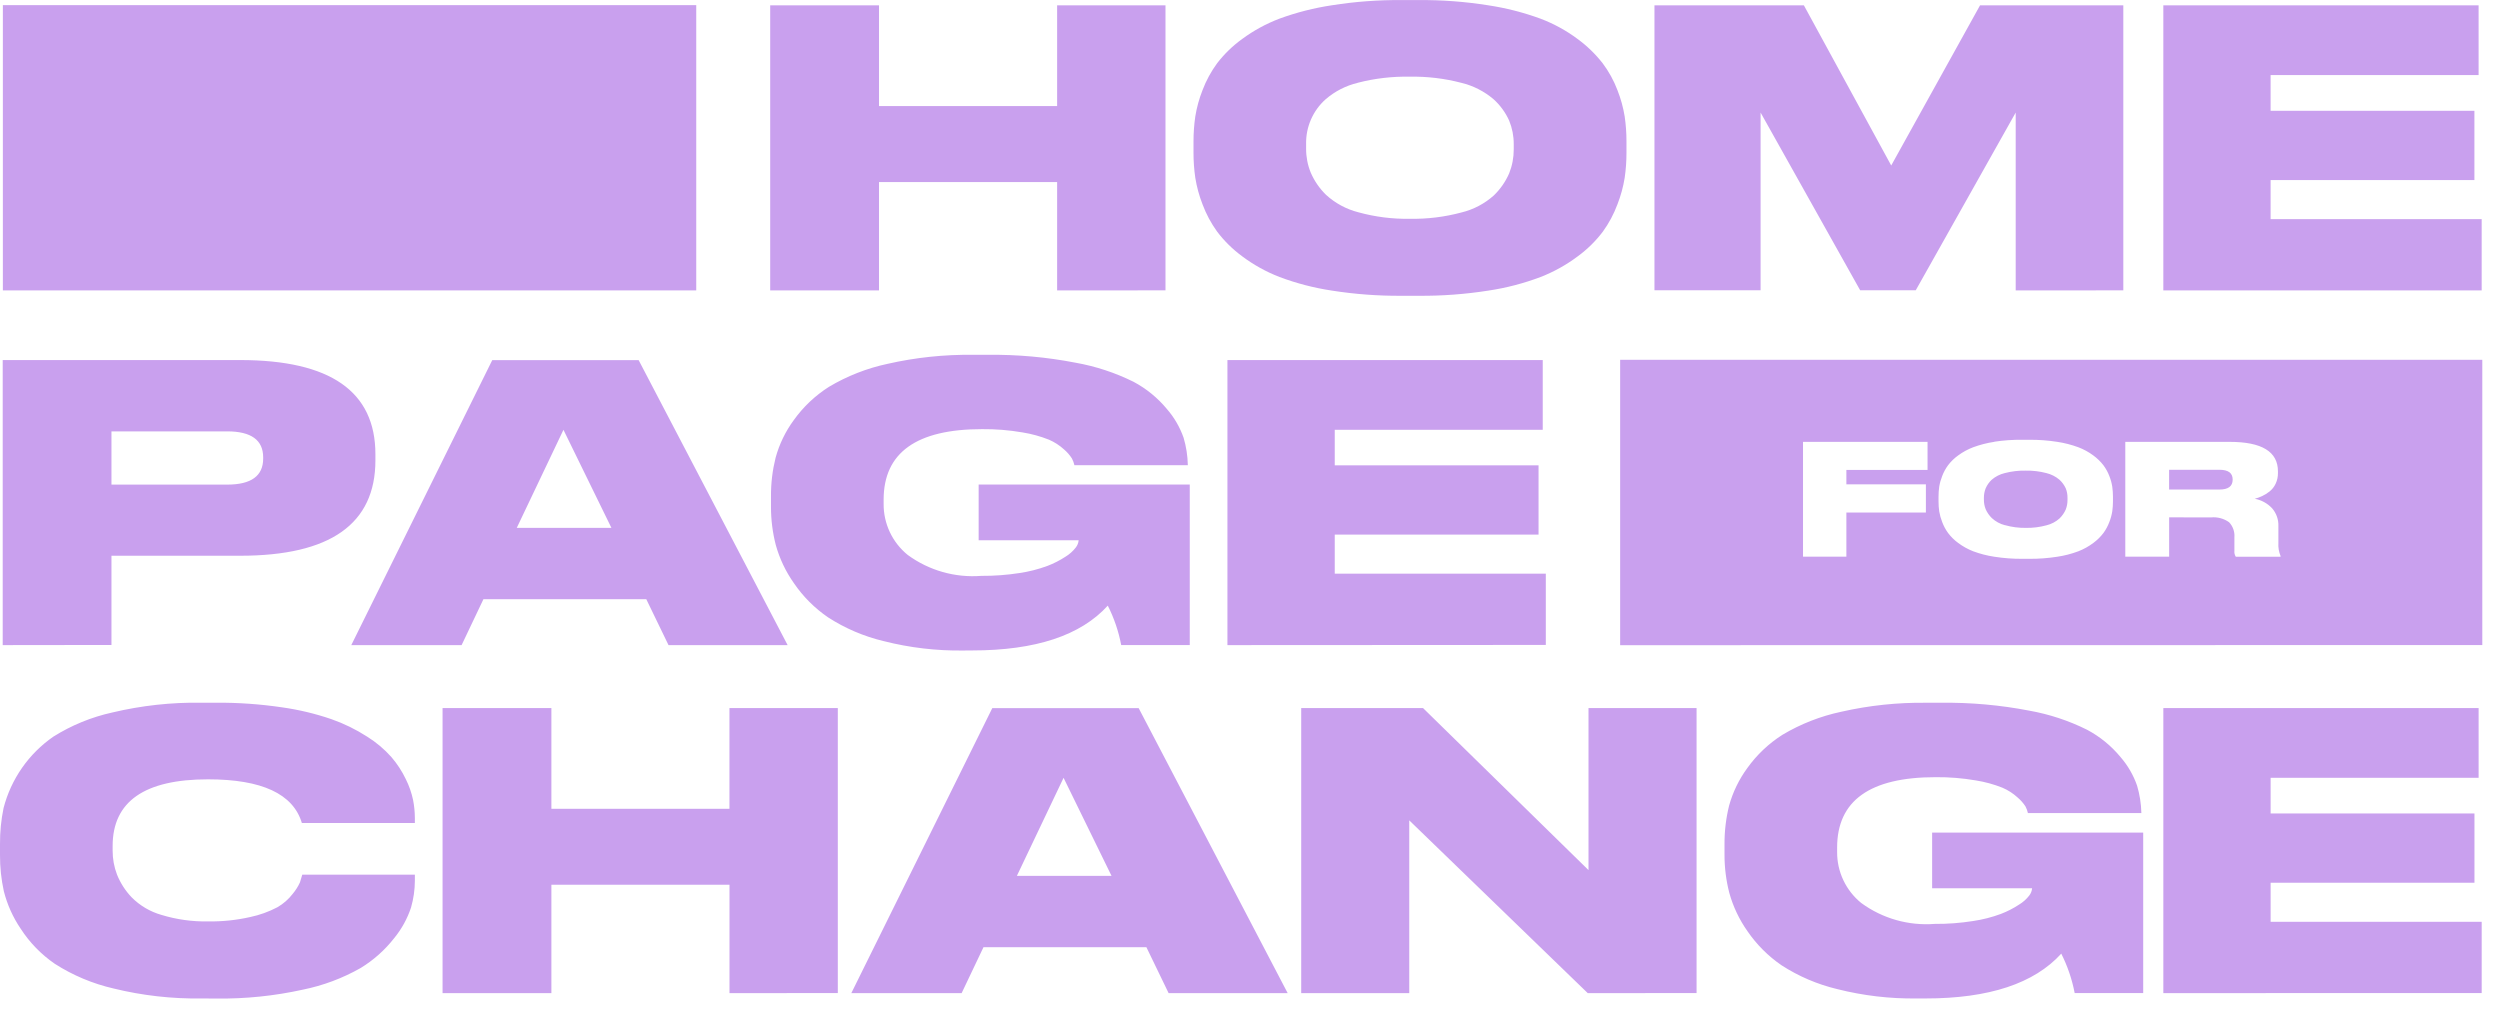
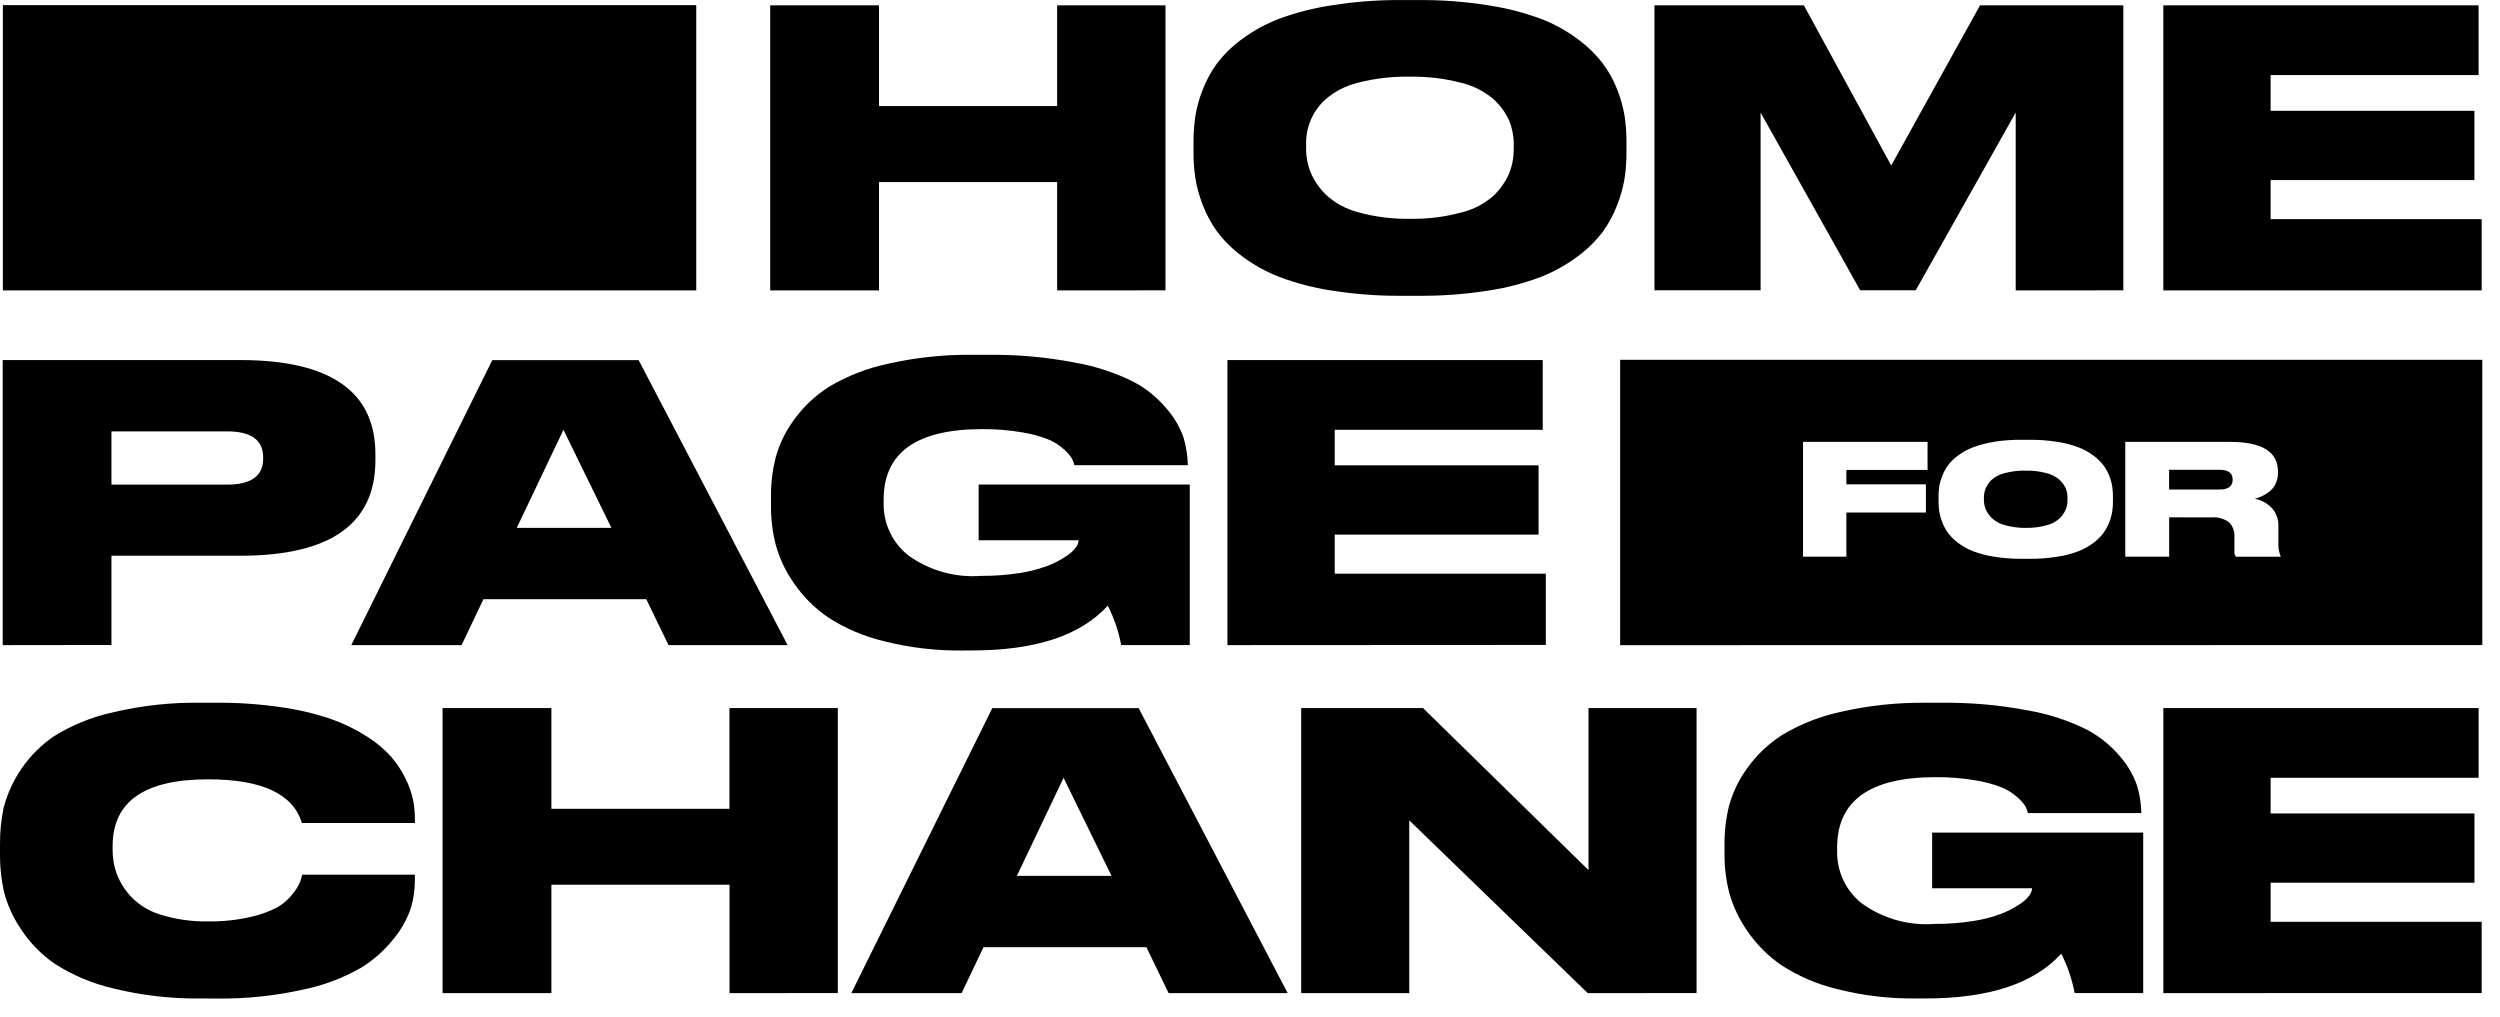
- <svg xmlns="http://www.w3.org/2000/svg" id="h4c-logo" width="140.727" height="57.205" viewBox="0 0 140.727 57.205">
-   <path d="M7762.138,684.868a17.3,17.3,0,0,1-4.485-.528,10.093,10.093,0,0,1-3.128-1.338,7.4,7.4,0,0,1-1.919-1.919,6.953,6.953,0,0,1-1.023-2.157,8.557,8.557,0,0,1-.27-2.146v-.6a8.844,8.844,0,0,1,.258-2.167,6.522,6.522,0,0,1,1.025-2.114,7.127,7.127,0,0,1,1.983-1.876,10.906,10.906,0,0,1,3.3-1.293,20.455,20.455,0,0,1,4.8-.507h.841a24.5,24.5,0,0,1,4.927.44,12.041,12.041,0,0,1,3.276,1.08,6.233,6.233,0,0,1,1.878,1.532,4.916,4.916,0,0,1,.937,1.618,5.858,5.858,0,0,1,.239,1.52v.021h-6.385a1.482,1.482,0,0,0-.139-.379,2.35,2.35,0,0,0-.442-.5,3.025,3.025,0,0,0-.853-.55,7.034,7.034,0,0,0-1.5-.411,12.635,12.635,0,0,0-2.263-.182q-5.546,0-5.543,3.967v.237a3.664,3.664,0,0,0,1.359,2.879,6.193,6.193,0,0,0,4.139,1.176,13.2,13.2,0,0,0,2.158-.162,7.7,7.7,0,0,0,1.563-.4,5.314,5.314,0,0,0,1.013-.518,2.109,2.109,0,0,0,.583-.516.77.77,0,0,0,.16-.411H7763V675.53h11.881v9.035h-3.857a8.441,8.441,0,0,0-.755-2.22q-2.289,2.523-7.634,2.523Zm-96.555,0a19.521,19.521,0,0,1-4.951-.561,10.48,10.48,0,0,1-3.31-1.391,7.013,7.013,0,0,1-1.919-1.974,6.68,6.68,0,0,1-.949-2.113,9.277,9.277,0,0,1-.215-2.028v-.624a9.742,9.742,0,0,1,.2-2.028,7.03,7.03,0,0,1,2.805-4.02,10.493,10.493,0,0,1,3.319-1.359,20.291,20.291,0,0,1,5.015-.55h.841a24.211,24.211,0,0,1,3.678.258,15.065,15.065,0,0,1,2.8.669,9.589,9.589,0,0,1,2.007.982,6.22,6.22,0,0,1,1.369,1.154,5.592,5.592,0,0,1,.808,1.238,4.887,4.887,0,0,1,.411,1.176,5.5,5.5,0,0,1,.1,1.013v.282h-6.361q-.733-2.459-5.283-2.459-5.369,0-5.369,3.752v.258a3.736,3.736,0,0,0,.248,1.357,4.033,4.033,0,0,0,.82,1.273,3.848,3.848,0,0,0,1.68.992,8.469,8.469,0,0,0,2.643.366,10.018,10.018,0,0,0,2.351-.246,5.916,5.916,0,0,0,1.53-.55,2.93,2.93,0,0,0,.864-.755,2.836,2.836,0,0,0,.409-.647c.043-.129.086-.272.129-.432h6.339v.346a5.555,5.555,0,0,1-.215,1.5,5.392,5.392,0,0,1-.949,1.725,7.058,7.058,0,0,1-1.888,1.682,11.024,11.024,0,0,1-3.255,1.219,21.33,21.33,0,0,1-4.863.5Zm110.432-.3V668.522h17.747v3.924h-11.708v2.007h11.474v3.9h-11.474v2.2h11.881v4.01Zm-32.4,0-10.048-9.725v9.725h-6.082V668.522h6.858l9.314,9.121v-9.121h6.083v16.043Zm-23.594,0-1.251-2.586H7709.6l-1.23,2.586h-6.21l7.936-16.043h8.239l8.388,16.043Zm-8.542-6.6h5.329l-2.7-5.52Zm-16.176,6.6v-6.1h-10.026v6.1h-6.126V668.522h6.126v5.671H7695.3v-5.671h6.1v16.043Zm13.16-19.286a17.224,17.224,0,0,1-4.485-.53,10.05,10.05,0,0,1-3.126-1.336,7.342,7.342,0,0,1-1.919-1.919,6.952,6.952,0,0,1-1.025-2.156,8.569,8.569,0,0,1-.27-2.146v-.6a8.75,8.75,0,0,1,.26-2.167,6.454,6.454,0,0,1,1.023-2.115,7.128,7.128,0,0,1,1.983-1.876,10.908,10.908,0,0,1,3.3-1.293,20.476,20.476,0,0,1,4.8-.507h.841a24.345,24.345,0,0,1,4.927.442,12.155,12.155,0,0,1,3.278,1.078,6.248,6.248,0,0,1,1.876,1.532,4.971,4.971,0,0,1,.939,1.618,5.857,5.857,0,0,1,.237,1.52v.022h-6.385a1.47,1.47,0,0,0-.139-.378,2.3,2.3,0,0,0-.442-.507,3.076,3.076,0,0,0-.851-.55,7.092,7.092,0,0,0-1.5-.411,12.629,12.629,0,0,0-2.265-.182q-5.539,0-5.541,3.967v.237a3.664,3.664,0,0,0,1.359,2.879,6.2,6.2,0,0,0,4.141,1.176,13.43,13.43,0,0,0,2.156-.16,7.822,7.822,0,0,0,1.563-.4,5.311,5.311,0,0,0,1.013-.516,2.13,2.13,0,0,0,.583-.518.773.773,0,0,0,.163-.409h-5.629V655.94h11.883v9.035h-3.859a8.372,8.372,0,0,0-.755-2.22q-2.286,2.523-7.634,2.523Zm36.975-.3V648.918h48.531v16.057Zm21.064-11.447a6.052,6.052,0,0,0-1.191.305,3.552,3.552,0,0,0-.845.46,2.652,2.652,0,0,0-.569.552,2.563,2.563,0,0,0-.331.608,2.917,2.917,0,0,0-.167.6,4.036,4.036,0,0,0-.039.565v.26a4.014,4.014,0,0,0,.039.565,3,3,0,0,0,.167.6,2.577,2.577,0,0,0,.331.616,2.723,2.723,0,0,0,.569.561,3.574,3.574,0,0,0,.845.469,5.909,5.909,0,0,0,1.191.307,9.675,9.675,0,0,0,1.576.117h.392a9.675,9.675,0,0,0,1.576-.117,5.775,5.775,0,0,0,1.186-.307,3.6,3.6,0,0,0,.843-.469,2.822,2.822,0,0,0,.569-.561,2.577,2.577,0,0,0,.331-.616,2.856,2.856,0,0,0,.165-.6,4.014,4.014,0,0,0,.039-.565v-.26a4.036,4.036,0,0,0-.039-.565,2.783,2.783,0,0,0-.165-.6,2.509,2.509,0,0,0-.334-.608,2.848,2.848,0,0,0-.569-.552,3.5,3.5,0,0,0-.843-.46,6.016,6.016,0,0,0-1.191-.305,9.614,9.614,0,0,0-1.566-.115h-.392A9.688,9.688,0,0,0,7766.5,653.529Zm12.2,4.254a1.5,1.5,0,0,1,1.013.272,1.1,1.1,0,0,1,.3.847v.757a.522.522,0,0,0,.078.338h2.52v-.043a1.641,1.641,0,0,1-.122-.73v-.957a1.447,1.447,0,0,0-.356-1,1.8,1.8,0,0,0-.974-.534,2.208,2.208,0,0,0,.413-.149,2.108,2.108,0,0,0,.419-.26,1.219,1.219,0,0,0,.342-.434,1.372,1.372,0,0,0,.131-.6v-.1q0-1.661-2.721-1.659h-5.872V660h2.469v-2.214ZM7755.732,660h2.441v-2.486h4.476v-1.588h-4.476v-.808h4.569v-1.581h-7.01Zm-32.4,4.978V648.932h17.749v3.926h-11.708v2h11.472v3.9h-11.472v2.2h11.881v4.01Zm-31.462,0-1.252-2.586h-9.166l-1.229,2.586h-6.21l7.936-16.043h8.239l8.387,16.043Zm-8.542-6.6h5.328l-2.7-5.52Zm-28.937,6.6V648.932h13.369q7.611,0,7.611,5.3v.344q0,5.372-7.611,5.371h-7.247v5.023Zm6.122-9.035h6.514q2.027,0,2.026-1.467v-.065q0-1.464-2.026-1.465h-6.514Zm106.584,2.285a1.7,1.7,0,0,1-.735-.4,1.6,1.6,0,0,1-.348-.5,1.447,1.447,0,0,1-.1-.544v-.1a1.45,1.45,0,0,1,.1-.534,1.472,1.472,0,0,1,.342-.483,1.741,1.741,0,0,1,.731-.372,4.306,4.306,0,0,1,1.182-.139,4.23,4.23,0,0,1,1.164.139,1.775,1.775,0,0,1,.733.372,1.521,1.521,0,0,1,.354.483,1.377,1.377,0,0,1,.1.534v.123a1.453,1.453,0,0,1-.1.542,1.593,1.593,0,0,1-.35.5,1.709,1.709,0,0,1-.733.385,4.177,4.177,0,0,1-1.168.145A4.1,4.1,0,0,1,7767.1,658.225Zm9.243-2.007v-1.113h2.832c.5,0,.745.184.745.548v.008q0,.557-.745.557Zm-43.209-10.907a24.084,24.084,0,0,1-3.912-.291,14.508,14.508,0,0,1-2.956-.767,8.811,8.811,0,0,1-2.1-1.164,6.86,6.86,0,0,1-1.412-1.391,6.51,6.51,0,0,1-.82-1.532,7.312,7.312,0,0,1-.409-1.5,9.8,9.8,0,0,1-.1-1.4v-.646a9.8,9.8,0,0,1,.1-1.4,7.158,7.158,0,0,1,.409-1.487,6.365,6.365,0,0,1,.82-1.51,6.808,6.808,0,0,1,1.412-1.369,8.836,8.836,0,0,1,2.1-1.144,15.1,15.1,0,0,1,2.956-.753,23.866,23.866,0,0,1,3.912-.292h.972a23.755,23.755,0,0,1,3.893.292,15.132,15.132,0,0,1,2.954.753,8.558,8.558,0,0,1,2.091,1.144,7.118,7.118,0,0,1,1.413,1.369,6.118,6.118,0,0,1,.831,1.51,7.128,7.128,0,0,1,.409,1.487,9.728,9.728,0,0,1,.1,1.4v.646a9.728,9.728,0,0,1-.1,1.4,7.281,7.281,0,0,1-.409,1.5,6.49,6.49,0,0,1-.819,1.532,6.815,6.815,0,0,1-1.413,1.391,8.832,8.832,0,0,1-2.091,1.164,14.281,14.281,0,0,1-2.946.767,24.063,24.063,0,0,1-3.912.291Zm-2.457-11.99a4.3,4.3,0,0,0-1.813.927,3.283,3.283,0,0,0-1.1,2.523v.258a3.5,3.5,0,0,0,.26,1.348,3.915,3.915,0,0,0,.862,1.252,4.256,4.256,0,0,0,1.821.982,10.211,10.211,0,0,0,2.9.366,10.44,10.44,0,0,0,2.9-.356,4.23,4.23,0,0,0,1.823-.958,3.87,3.87,0,0,0,.863-1.242,3.58,3.58,0,0,0,.258-1.346v-.3a3.429,3.429,0,0,0-.258-1.326,3.633,3.633,0,0,0-.875-1.2,4.377,4.377,0,0,0-1.823-.927,10.646,10.646,0,0,0-2.889-.344A10.831,10.831,0,0,0,7730.677,633.321ZM7654.4,645.012V628.953h39.031v16.059Zm121.614,0V628.965h17.747v3.924h-11.708V634.9h11.472v3.9h-11.472V641h11.881v4.01Zm-8.31,0V635l-5.627,10.005h-3.127L7753.344,635v10.005h-5.974V628.965h8.411l4.916,9.015,5-9.015h8.065v16.043Zm-53.959,0v-6.1h-10.026v6.1h-6.125V628.965h6.125v5.671h10.026v-5.671h6.1v16.043Z" transform="translate(-7654.239 -628.664)" fill="#c9a0ee" />
+ <svg xmlns="http://www.w3.org/2000/svg" class="h4c-logo nav-element z-1 fixed" width="140.727" height="57.205" viewBox="0 0 140.727 57.205">
+   <path d="M7762.138,684.868a17.3,17.3,0,0,1-4.485-.528,10.093,10.093,0,0,1-3.128-1.338,7.4,7.4,0,0,1-1.919-1.919,6.953,6.953,0,0,1-1.023-2.157,8.557,8.557,0,0,1-.27-2.146v-.6a8.844,8.844,0,0,1,.258-2.167,6.522,6.522,0,0,1,1.025-2.114,7.127,7.127,0,0,1,1.983-1.876,10.906,10.906,0,0,1,3.3-1.293,20.455,20.455,0,0,1,4.8-.507h.841a24.5,24.5,0,0,1,4.927.44,12.041,12.041,0,0,1,3.276,1.08,6.233,6.233,0,0,1,1.878,1.532,4.916,4.916,0,0,1,.937,1.618,5.858,5.858,0,0,1,.239,1.52v.021h-6.385a1.482,1.482,0,0,0-.139-.379,2.35,2.35,0,0,0-.442-.5,3.025,3.025,0,0,0-.853-.55,7.034,7.034,0,0,0-1.5-.411,12.635,12.635,0,0,0-2.263-.182q-5.546,0-5.543,3.967v.237a3.664,3.664,0,0,0,1.359,2.879,6.193,6.193,0,0,0,4.139,1.176,13.2,13.2,0,0,0,2.158-.162,7.7,7.7,0,0,0,1.563-.4,5.314,5.314,0,0,0,1.013-.518,2.109,2.109,0,0,0,.583-.516.77.77,0,0,0,.16-.411H7763V675.53h11.881v9.035h-3.857a8.441,8.441,0,0,0-.755-2.22q-2.289,2.523-7.634,2.523Zm-96.555,0a19.521,19.521,0,0,1-4.951-.561,10.48,10.48,0,0,1-3.31-1.391,7.013,7.013,0,0,1-1.919-1.974,6.68,6.68,0,0,1-.949-2.113,9.277,9.277,0,0,1-.215-2.028v-.624a9.742,9.742,0,0,1,.2-2.028,7.03,7.03,0,0,1,2.805-4.02,10.493,10.493,0,0,1,3.319-1.359,20.291,20.291,0,0,1,5.015-.55h.841a24.211,24.211,0,0,1,3.678.258,15.065,15.065,0,0,1,2.8.669,9.589,9.589,0,0,1,2.007.982,6.22,6.22,0,0,1,1.369,1.154,5.592,5.592,0,0,1,.808,1.238,4.887,4.887,0,0,1,.411,1.176,5.5,5.5,0,0,1,.1,1.013v.282h-6.361q-.733-2.459-5.283-2.459-5.369,0-5.369,3.752v.258a3.736,3.736,0,0,0,.248,1.357,4.033,4.033,0,0,0,.82,1.273,3.848,3.848,0,0,0,1.68.992,8.469,8.469,0,0,0,2.643.366,10.018,10.018,0,0,0,2.351-.246,5.916,5.916,0,0,0,1.53-.55,2.93,2.93,0,0,0,.864-.755,2.836,2.836,0,0,0,.409-.647c.043-.129.086-.272.129-.432h6.339v.346a5.555,5.555,0,0,1-.215,1.5,5.392,5.392,0,0,1-.949,1.725,7.058,7.058,0,0,1-1.888,1.682,11.024,11.024,0,0,1-3.255,1.219,21.33,21.33,0,0,1-4.863.5Zm110.432-.3V668.522h17.747v3.924h-11.708v2.007h11.474v3.9h-11.474v2.2h11.881v4.01Zm-32.4,0-10.048-9.725v9.725h-6.082V668.522h6.858l9.314,9.121v-9.121h6.083v16.043Zm-23.594,0-1.251-2.586H7709.6l-1.23,2.586h-6.21l7.936-16.043h8.239l8.388,16.043Zm-8.542-6.6h5.329l-2.7-5.52Zm-16.176,6.6v-6.1h-10.026v6.1h-6.126V668.522h6.126v5.671H7695.3v-5.671h6.1v16.043Zm13.16-19.286a17.224,17.224,0,0,1-4.485-.53,10.05,10.05,0,0,1-3.126-1.336,7.342,7.342,0,0,1-1.919-1.919,6.952,6.952,0,0,1-1.025-2.156,8.569,8.569,0,0,1-.27-2.146v-.6a8.75,8.75,0,0,1,.26-2.167,6.454,6.454,0,0,1,1.023-2.115,7.128,7.128,0,0,1,1.983-1.876,10.908,10.908,0,0,1,3.3-1.293,20.476,20.476,0,0,1,4.8-.507h.841a24.345,24.345,0,0,1,4.927.442,12.155,12.155,0,0,1,3.278,1.078,6.248,6.248,0,0,1,1.876,1.532,4.971,4.971,0,0,1,.939,1.618,5.857,5.857,0,0,1,.237,1.52v.022h-6.385a1.47,1.47,0,0,0-.139-.378,2.3,2.3,0,0,0-.442-.507,3.076,3.076,0,0,0-.851-.55,7.092,7.092,0,0,0-1.5-.411,12.629,12.629,0,0,0-2.265-.182q-5.539,0-5.541,3.967v.237a3.664,3.664,0,0,0,1.359,2.879,6.2,6.2,0,0,0,4.141,1.176,13.43,13.43,0,0,0,2.156-.16,7.822,7.822,0,0,0,1.563-.4,5.311,5.311,0,0,0,1.013-.516,2.13,2.13,0,0,0,.583-.518.773.773,0,0,0,.163-.409h-5.629V655.94h11.883v9.035h-3.859a8.372,8.372,0,0,0-.755-2.22q-2.286,2.523-7.634,2.523Zm36.975-.3V648.918h48.531v16.057Zm21.064-11.447a6.052,6.052,0,0,0-1.191.305,3.552,3.552,0,0,0-.845.46,2.652,2.652,0,0,0-.569.552,2.563,2.563,0,0,0-.331.608,2.917,2.917,0,0,0-.167.6,4.036,4.036,0,0,0-.039.565v.26a4.014,4.014,0,0,0,.039.565,3,3,0,0,0,.167.6,2.577,2.577,0,0,0,.331.616,2.723,2.723,0,0,0,.569.561,3.574,3.574,0,0,0,.845.469,5.909,5.909,0,0,0,1.191.307,9.675,9.675,0,0,0,1.576.117h.392a9.675,9.675,0,0,0,1.576-.117,5.775,5.775,0,0,0,1.186-.307,3.6,3.6,0,0,0,.843-.469,2.822,2.822,0,0,0,.569-.561,2.577,2.577,0,0,0,.331-.616,2.856,2.856,0,0,0,.165-.6,4.014,4.014,0,0,0,.039-.565v-.26a4.036,4.036,0,0,0-.039-.565,2.783,2.783,0,0,0-.165-.6,2.509,2.509,0,0,0-.334-.608,2.848,2.848,0,0,0-.569-.552,3.5,3.5,0,0,0-.843-.46,6.016,6.016,0,0,0-1.191-.305,9.614,9.614,0,0,0-1.566-.115h-.392A9.688,9.688,0,0,0,7766.5,653.529Zm12.2,4.254a1.5,1.5,0,0,1,1.013.272,1.1,1.1,0,0,1,.3.847v.757a.522.522,0,0,0,.078.338h2.52v-.043a1.641,1.641,0,0,1-.122-.73v-.957a1.447,1.447,0,0,0-.356-1,1.8,1.8,0,0,0-.974-.534,2.208,2.208,0,0,0,.413-.149,2.108,2.108,0,0,0,.419-.26,1.219,1.219,0,0,0,.342-.434,1.372,1.372,0,0,0,.131-.6v-.1q0-1.661-2.721-1.659h-5.872V660h2.469v-2.214ZM7755.732,660h2.441v-2.486h4.476v-1.588h-4.476v-.808h4.569v-1.581h-7.01Zm-32.4,4.978V648.932h17.749v3.926h-11.708v2h11.472v3.9h-11.472v2.2h11.881v4.01Zm-31.462,0-1.252-2.586h-9.166l-1.229,2.586h-6.21l7.936-16.043h8.239l8.387,16.043Zm-8.542-6.6h5.328l-2.7-5.52Zm-28.937,6.6V648.932h13.369q7.611,0,7.611,5.3v.344q0,5.372-7.611,5.371h-7.247v5.023Zm6.122-9.035h6.514q2.027,0,2.026-1.467v-.065q0-1.464-2.026-1.465h-6.514Zm106.584,2.285a1.7,1.7,0,0,1-.735-.4,1.6,1.6,0,0,1-.348-.5,1.447,1.447,0,0,1-.1-.544v-.1a1.45,1.45,0,0,1,.1-.534,1.472,1.472,0,0,1,.342-.483,1.741,1.741,0,0,1,.731-.372,4.306,4.306,0,0,1,1.182-.139,4.23,4.23,0,0,1,1.164.139,1.775,1.775,0,0,1,.733.372,1.521,1.521,0,0,1,.354.483,1.377,1.377,0,0,1,.1.534v.123a1.453,1.453,0,0,1-.1.542,1.593,1.593,0,0,1-.35.5,1.709,1.709,0,0,1-.733.385,4.177,4.177,0,0,1-1.168.145A4.1,4.1,0,0,1,7767.1,658.225Zm9.243-2.007v-1.113h2.832c.5,0,.745.184.745.548v.008q0,.557-.745.557Zm-43.209-10.907a24.084,24.084,0,0,1-3.912-.291,14.508,14.508,0,0,1-2.956-.767,8.811,8.811,0,0,1-2.1-1.164,6.86,6.86,0,0,1-1.412-1.391,6.51,6.51,0,0,1-.82-1.532,7.312,7.312,0,0,1-.409-1.5,9.8,9.8,0,0,1-.1-1.4v-.646a9.8,9.8,0,0,1,.1-1.4,7.158,7.158,0,0,1,.409-1.487,6.365,6.365,0,0,1,.82-1.51,6.808,6.808,0,0,1,1.412-1.369,8.836,8.836,0,0,1,2.1-1.144,15.1,15.1,0,0,1,2.956-.753,23.866,23.866,0,0,1,3.912-.292h.972a23.755,23.755,0,0,1,3.893.292,15.132,15.132,0,0,1,2.954.753,8.558,8.558,0,0,1,2.091,1.144,7.118,7.118,0,0,1,1.413,1.369,6.118,6.118,0,0,1,.831,1.51,7.128,7.128,0,0,1,.409,1.487,9.728,9.728,0,0,1,.1,1.4v.646a9.728,9.728,0,0,1-.1,1.4,7.281,7.281,0,0,1-.409,1.5,6.49,6.49,0,0,1-.819,1.532,6.815,6.815,0,0,1-1.413,1.391,8.832,8.832,0,0,1-2.091,1.164,14.281,14.281,0,0,1-2.946.767,24.063,24.063,0,0,1-3.912.291Zm-2.457-11.99a4.3,4.3,0,0,0-1.813.927,3.283,3.283,0,0,0-1.1,2.523v.258a3.5,3.5,0,0,0,.26,1.348,3.915,3.915,0,0,0,.862,1.252,4.256,4.256,0,0,0,1.821.982,10.211,10.211,0,0,0,2.9.366,10.44,10.44,0,0,0,2.9-.356,4.23,4.23,0,0,0,1.823-.958,3.87,3.87,0,0,0,.863-1.242,3.58,3.58,0,0,0,.258-1.346v-.3a3.429,3.429,0,0,0-.258-1.326,3.633,3.633,0,0,0-.875-1.2,4.377,4.377,0,0,0-1.823-.927,10.646,10.646,0,0,0-2.889-.344A10.831,10.831,0,0,0,7730.677,633.321ZM7654.4,645.012V628.953h39.031v16.059Zm121.614,0V628.965h17.747v3.924h-11.708V634.9h11.472v3.9h-11.472V641h11.881v4.01Zm-8.31,0V635l-5.627,10.005h-3.127L7753.344,635v10.005h-5.974V628.965h8.411l4.916,9.015,5-9.015h8.065v16.043Zm-53.959,0v-6.1h-10.026v6.1h-6.125V628.965h6.125v5.671h10.026v-5.671h6.1v16.043Z" transform="translate(-7654.239 -628.664)" />
</svg>
